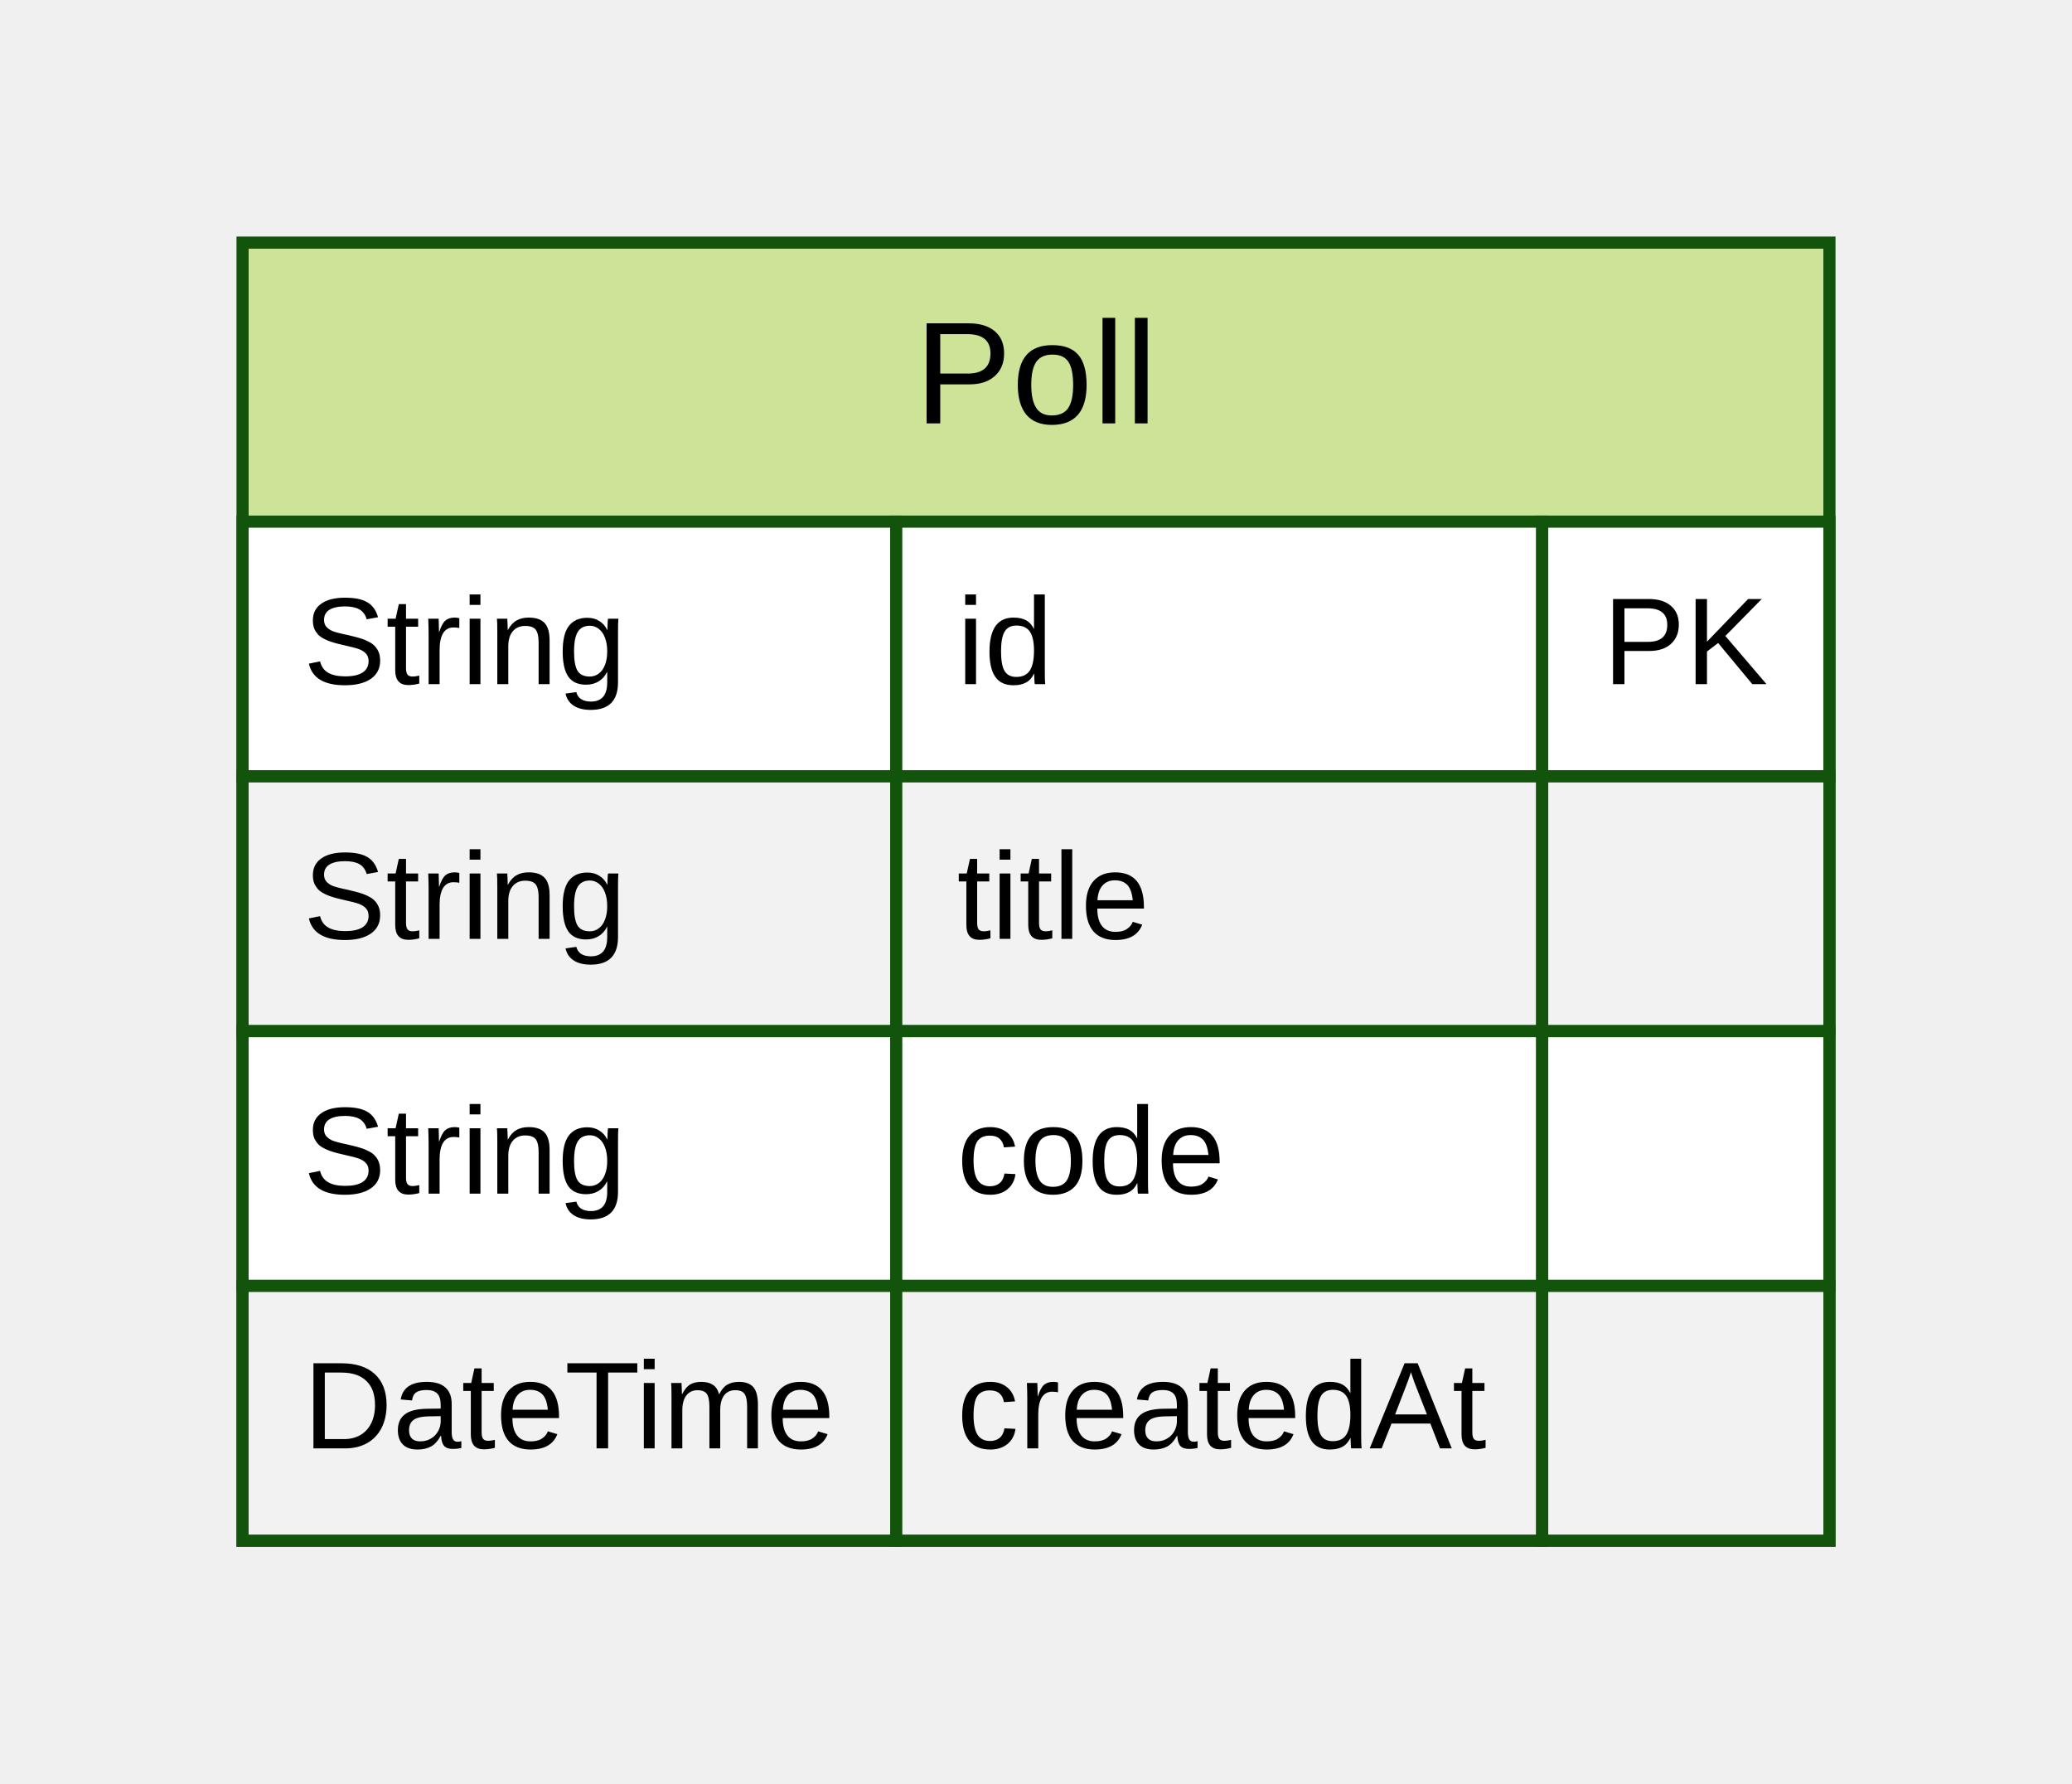
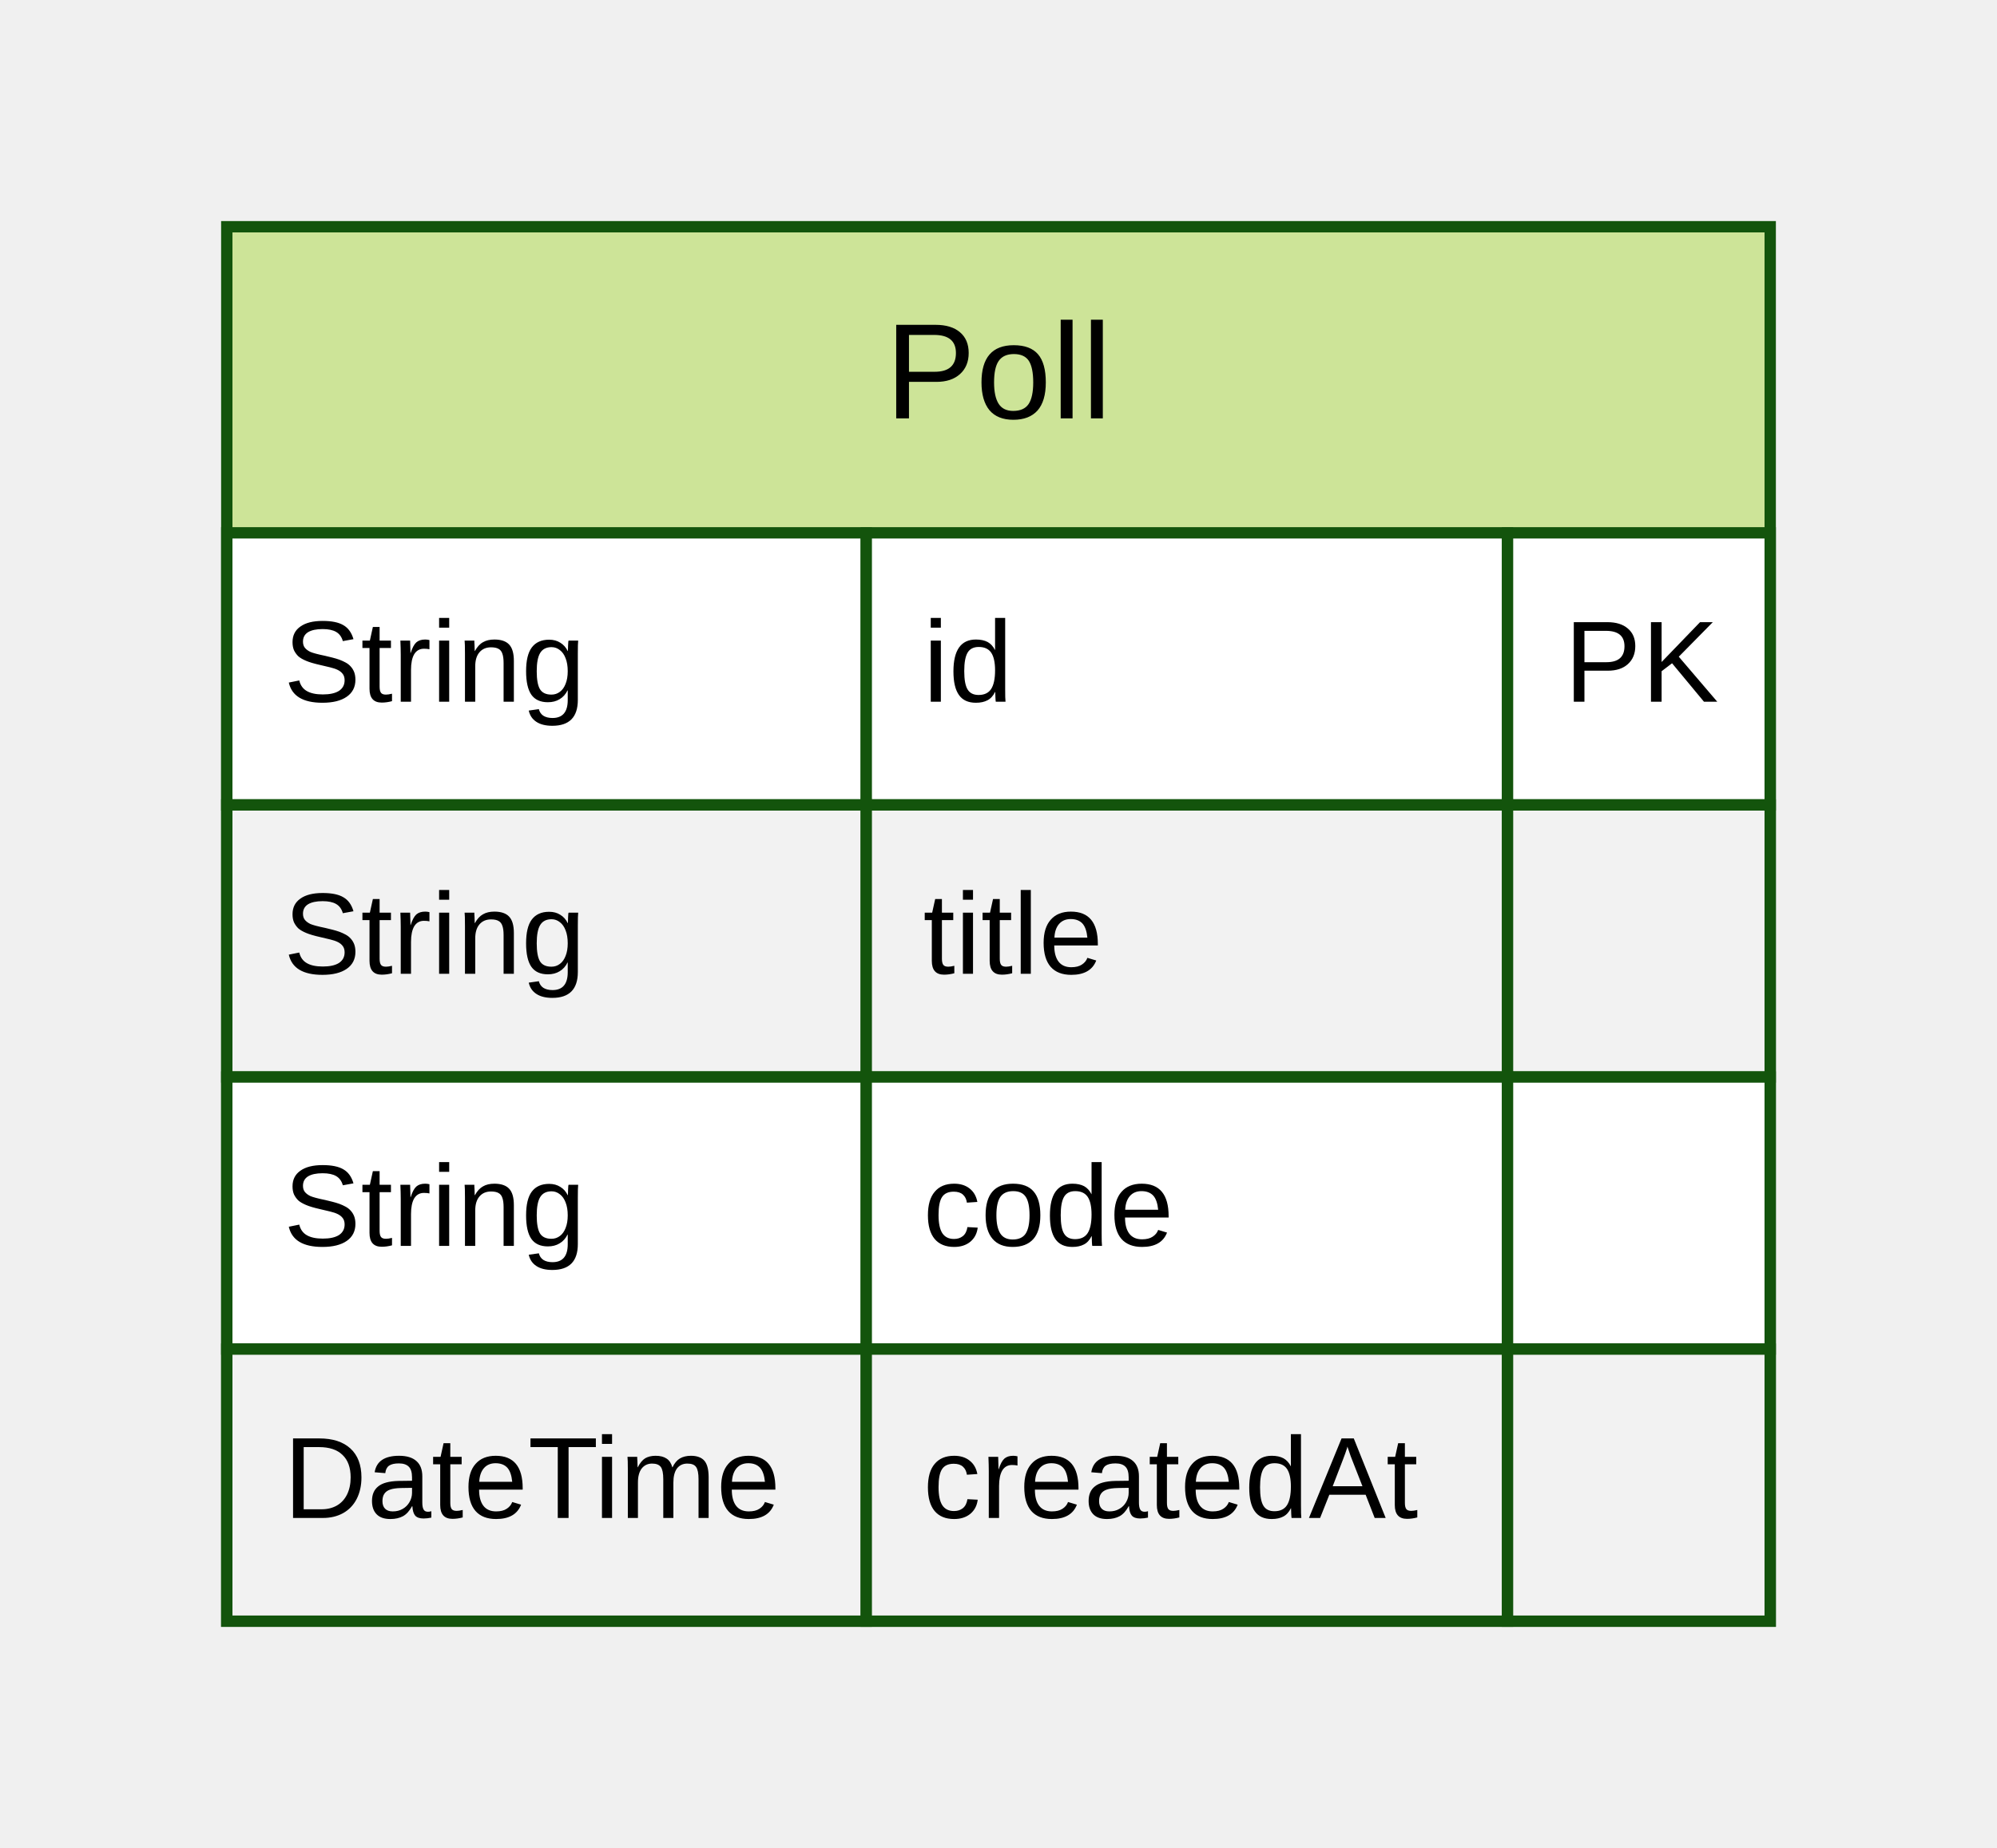
- <svg xmlns="http://www.w3.org/2000/svg" aria-labelledby="chart-title-mermaid-0 chart-desc-mermaid-0" role="img" viewBox="0 0 170.841 147" style="max-width: 170.841px; background-color: white;" width="100%" id="mermaid-0">
+ <svg xmlns="http://www.w3.org/2000/svg" aria-labelledby="chart-title-mermaid-0 chart-desc-mermaid-0" role="img" viewBox="0 0 176.109 163" style="max-width: 176.109px; background-color: white;" width="100%" id="mermaid-0">
  <style>#mermaid-0 {font-family:"trebuchet ms",verdana,arial,sans-serif;font-size:16px;fill:#000000;}#mermaid-0 .error-icon{fill:#552222;}#mermaid-0 .error-text{fill:#552222;stroke:#552222;}#mermaid-0 .edge-thickness-normal{stroke-width:2px;}#mermaid-0 .edge-thickness-thick{stroke-width:3.5px;}#mermaid-0 .edge-pattern-solid{stroke-dasharray:0;}#mermaid-0 .edge-pattern-dashed{stroke-dasharray:3;}#mermaid-0 .edge-pattern-dotted{stroke-dasharray:2;}#mermaid-0 .marker{fill:#000000;stroke:#000000;}#mermaid-0 .marker.cross{stroke:#000000;}#mermaid-0 svg{font-family:"trebuchet ms",verdana,arial,sans-serif;font-size:16px;}#mermaid-0 .entityBox{fill:#cde498;stroke:#13540c;}#mermaid-0 .attributeBoxOdd{fill:#ffffff;stroke:#13540c;}#mermaid-0 .attributeBoxEven{fill:#f2f2f2;stroke:#13540c;}#mermaid-0 .relationshipLabelBox{fill:hsl(78.158, 58.462%, 84.51%);opacity:0.7;background-color:hsl(78.158, 58.462%, 84.51%);}#mermaid-0 .relationshipLabelBox rect{opacity:0.5;}#mermaid-0 .relationshipLine{stroke:#000000;}#mermaid-0 :root{--mermaid-font-family:"trebuchet ms",verdana,arial,sans-serif;}</style>
  <g />
  <defs>
    <marker orient="auto" markerHeight="18" markerWidth="18" refY="9" refX="0" id="ONLY_ONE_START">
      <path d="M9,0 L9,18 M15,0 L15,18" fill="none" stroke="gray" />
    </marker>
  </defs>
  <defs>
    <marker orient="auto" markerHeight="18" markerWidth="18" refY="9" refX="18" id="ONLY_ONE_END">
      <path d="M3,0 L3,18 M9,0 L9,18" fill="none" stroke="gray" />
    </marker>
  </defs>
  <defs>
    <marker orient="auto" markerHeight="18" markerWidth="30" refY="9" refX="0" id="ZERO_OR_ONE_START">
      <circle r="6" cy="9" cx="21" fill="white" stroke="gray" />
      <path d="M9,0 L9,18" fill="none" stroke="gray" />
    </marker>
  </defs>
  <defs>
    <marker orient="auto" markerHeight="18" markerWidth="30" refY="9" refX="30" id="ZERO_OR_ONE_END">
      <circle r="6" cy="9" cx="9" fill="white" stroke="gray" />
      <path d="M21,0 L21,18" fill="none" stroke="gray" />
    </marker>
  </defs>
  <defs>
    <marker orient="auto" markerHeight="36" markerWidth="45" refY="18" refX="18" id="ONE_OR_MORE_START">
      <path d="M0,18 Q 18,0 36,18 Q 18,36 0,18 M42,9 L42,27" fill="none" stroke="gray" />
    </marker>
  </defs>
  <defs>
    <marker orient="auto" markerHeight="36" markerWidth="45" refY="18" refX="27" id="ONE_OR_MORE_END">
      <path d="M3,9 L3,27 M9,18 Q27,0 45,18 Q27,36 9,18" fill="none" stroke="gray" />
    </marker>
  </defs>
  <defs>
    <marker orient="auto" markerHeight="36" markerWidth="57" refY="18" refX="18" id="ZERO_OR_MORE_START">
      <circle r="6" cy="18" cx="48" fill="white" stroke="gray" />
      <path d="M0,18 Q18,0 36,18 Q18,36 0,18" fill="none" stroke="gray" />
    </marker>
  </defs>
  <defs>
    <marker orient="auto" markerHeight="36" markerWidth="57" refY="18" refX="39" id="ZERO_OR_MORE_END">
      <circle r="6" cy="18" cx="9" fill="white" stroke="gray" />
      <path d="M21,18 Q39,0 57,18 Q39,36 21,18" fill="none" stroke="gray" />
    </marker>
  </defs>
  <g transform="translate(20,20 )" id="Poll">
-     <rect height="107" width="130.841" y="0" x="0" stroke="gray" fill-opacity="100%" fill="honeydew" class="er entityBox" />
-     <text transform="translate(65.42027,11.5)" style="font-family: &quot;trebuchet ms&quot;, verdana, arial, sans-serif;; font-size: 12px" text-anchor="middle" dominant-baseline="middle" y="0" x="0" id="entity-Poll" class="er entityLabel">Poll</text>
-     <rect height="21" width="53.897" y="23" x="0" stroke="gray" fill-opacity="100%" fill="honeydew" class="er attributeBoxOdd" />
-     <text transform="translate(5,33.5)" style="font-family: &quot;trebuchet ms&quot;, verdana, arial, sans-serif;; font-size: 10.2px" text-anchor="left" dominant-baseline="middle" y="0" x="0" id="entity-Poll-attr-1-type" class="er entityLabel">String</text>
-     <rect height="21" width="53.261" y="23" x="53.897" stroke="gray" fill-opacity="100%" fill="honeydew" class="er attributeBoxOdd" />
-     <text transform="translate(58.89706,33.5)" style="font-family: &quot;trebuchet ms&quot;, verdana, arial, sans-serif;; font-size: 10.2px" text-anchor="left" dominant-baseline="middle" y="0" x="0" id="entity-Poll-attr-1-name" class="er entityLabel">id</text>
-     <rect height="21" width="23.683" y="23" x="107.158" stroke="gray" fill-opacity="100%" fill="honeydew" class="er attributeBoxOdd" />
-     <text transform="translate(112.1576,33.5)" style="font-family: &quot;trebuchet ms&quot;, verdana, arial, sans-serif;; font-size: 10.2px" text-anchor="left" dominant-baseline="middle" y="0" x="0" id="entity-Poll-attr-1-key" class="er entityLabel">PK</text>
-     <rect height="21" width="53.897" y="44" x="0" stroke="gray" fill-opacity="100%" fill="honeydew" class="er attributeBoxEven" />
-     <text transform="translate(5,54.5)" style="font-family: &quot;trebuchet ms&quot;, verdana, arial, sans-serif;; font-size: 10.2px" text-anchor="left" dominant-baseline="middle" y="0" x="0" id="entity-Poll-attr-2-type" class="er entityLabel">String</text>
-     <rect height="21" width="53.261" y="44" x="53.897" stroke="gray" fill-opacity="100%" fill="honeydew" class="er attributeBoxEven" />
-     <text transform="translate(58.89706,54.5)" style="font-family: &quot;trebuchet ms&quot;, verdana, arial, sans-serif;; font-size: 10.2px" text-anchor="left" dominant-baseline="middle" y="0" x="0" id="entity-Poll-attr-2-name" class="er entityLabel">title</text>
-     <rect height="21" width="23.683" y="44" x="107.158" stroke="gray" fill-opacity="100%" fill="honeydew" class="er attributeBoxEven" />
-     <text transform="translate(112.1576,54.5)" style="font-family: &quot;trebuchet ms&quot;, verdana, arial, sans-serif;; font-size: 10.2px" text-anchor="left" dominant-baseline="middle" y="0" x="0" id="entity-Poll-attr-2-key" class="er entityLabel" />
-     <rect height="21" width="53.897" y="65" x="0" stroke="gray" fill-opacity="100%" fill="honeydew" class="er attributeBoxOdd" />
-     <text transform="translate(5,75.5)" style="font-family: &quot;trebuchet ms&quot;, verdana, arial, sans-serif;; font-size: 10.2px" text-anchor="left" dominant-baseline="middle" y="0" x="0" id="entity-Poll-attr-3-type" class="er entityLabel">String</text>
-     <rect height="21" width="53.261" y="65" x="53.897" stroke="gray" fill-opacity="100%" fill="honeydew" class="er attributeBoxOdd" />
-     <text transform="translate(58.89706,75.5)" style="font-family: &quot;trebuchet ms&quot;, verdana, arial, sans-serif;; font-size: 10.2px" text-anchor="left" dominant-baseline="middle" y="0" x="0" id="entity-Poll-attr-3-name" class="er entityLabel">code</text>
-     <rect height="21" width="23.683" y="65" x="107.158" stroke="gray" fill-opacity="100%" fill="honeydew" class="er attributeBoxOdd" />
-     <text transform="translate(112.1576,75.5)" style="font-family: &quot;trebuchet ms&quot;, verdana, arial, sans-serif;; font-size: 10.2px" text-anchor="left" dominant-baseline="middle" y="0" x="0" id="entity-Poll-attr-3-key" class="er entityLabel" />
-     <rect height="21" width="53.897" y="86" x="0" stroke="gray" fill-opacity="100%" fill="honeydew" class="er attributeBoxEven" />
-     <text transform="translate(5,96.5)" style="font-family: &quot;trebuchet ms&quot;, verdana, arial, sans-serif;; font-size: 10.2px" text-anchor="left" dominant-baseline="middle" y="0" x="0" id="entity-Poll-attr-4-type" class="er entityLabel">DateTime</text>
-     <rect height="21" width="53.261" y="86" x="53.897" stroke="gray" fill-opacity="100%" fill="honeydew" class="er attributeBoxEven" />
-     <text transform="translate(58.89706,96.5)" style="font-family: &quot;trebuchet ms&quot;, verdana, arial, sans-serif;; font-size: 10.2px" text-anchor="left" dominant-baseline="middle" y="0" x="0" id="entity-Poll-attr-4-name" class="er entityLabel">createdAt</text>
-     <rect height="21" width="23.683" y="86" x="107.158" stroke="gray" fill-opacity="100%" fill="honeydew" class="er attributeBoxEven" />
-     <text transform="translate(112.1576,96.5)" style="font-family: &quot;trebuchet ms&quot;, verdana, arial, sans-serif;; font-size: 10.2px" text-anchor="left" dominant-baseline="middle" y="0" x="0" id="entity-Poll-attr-4-key" class="er entityLabel" />
+     <rect height="123" width="136.109" y="0" x="0" stroke="gray" fill-opacity="100%" fill="honeydew" class="er entityBox" />
+     <text transform="translate(68.05441,13.5)" style="font-family: &quot;trebuchet ms&quot;, verdana, arial, sans-serif;; font-size: 12px" text-anchor="middle" dominant-baseline="middle" y="0" x="0" id="entity-Poll" class="er entityLabel">Poll</text>
+     <rect height="24" width="56.393" y="27" x="0" stroke="gray" fill-opacity="100%" fill="honeydew" class="er attributeBoxOdd" />
+     <text transform="translate(5,39)" style="font-family: &quot;trebuchet ms&quot;, verdana, arial, sans-serif;; font-size: 10.2px" text-anchor="left" dominant-baseline="middle" y="0" x="0" id="entity-Poll-attr-1-type" class="er entityLabel">String</text>
+     <rect height="24" width="56.552" y="27" x="56.393" stroke="gray" fill-opacity="100%" fill="honeydew" class="er attributeBoxOdd" />
+     <text transform="translate(61.39297,39)" style="font-family: &quot;trebuchet ms&quot;, verdana, arial, sans-serif;; font-size: 10.2px" text-anchor="left" dominant-baseline="middle" y="0" x="0" id="entity-Poll-attr-1-name" class="er entityLabel">id</text>
+     <rect height="24" width="23.163" y="27" x="112.945" stroke="gray" fill-opacity="100%" fill="honeydew" class="er attributeBoxOdd" />
+     <text transform="translate(117.9454,39)" style="font-family: &quot;trebuchet ms&quot;, verdana, arial, sans-serif;; font-size: 10.2px" text-anchor="left" dominant-baseline="middle" y="0" x="0" id="entity-Poll-attr-1-key" class="er entityLabel">PK</text>
+     <rect height="24" width="56.393" y="51" x="0" stroke="gray" fill-opacity="100%" fill="honeydew" class="er attributeBoxEven" />
+     <text transform="translate(5,63)" style="font-family: &quot;trebuchet ms&quot;, verdana, arial, sans-serif;; font-size: 10.2px" text-anchor="left" dominant-baseline="middle" y="0" x="0" id="entity-Poll-attr-2-type" class="er entityLabel">String</text>
+     <rect height="24" width="56.552" y="51" x="56.393" stroke="gray" fill-opacity="100%" fill="honeydew" class="er attributeBoxEven" />
+     <text transform="translate(61.39297,63)" style="font-family: &quot;trebuchet ms&quot;, verdana, arial, sans-serif;; font-size: 10.2px" text-anchor="left" dominant-baseline="middle" y="0" x="0" id="entity-Poll-attr-2-name" class="er entityLabel">title</text>
+     <rect height="24" width="23.163" y="51" x="112.945" stroke="gray" fill-opacity="100%" fill="honeydew" class="er attributeBoxEven" />
+     <text transform="translate(117.9454,63)" style="font-family: &quot;trebuchet ms&quot;, verdana, arial, sans-serif;; font-size: 10.2px" text-anchor="left" dominant-baseline="middle" y="0" x="0" id="entity-Poll-attr-2-key" class="er entityLabel" />
+     <rect height="24" width="56.393" y="75" x="0" stroke="gray" fill-opacity="100%" fill="honeydew" class="er attributeBoxOdd" />
+     <text transform="translate(5,87)" style="font-family: &quot;trebuchet ms&quot;, verdana, arial, sans-serif;; font-size: 10.2px" text-anchor="left" dominant-baseline="middle" y="0" x="0" id="entity-Poll-attr-3-type" class="er entityLabel">String</text>
+     <rect height="24" width="56.552" y="75" x="56.393" stroke="gray" fill-opacity="100%" fill="honeydew" class="er attributeBoxOdd" />
+     <text transform="translate(61.39297,87)" style="font-family: &quot;trebuchet ms&quot;, verdana, arial, sans-serif;; font-size: 10.2px" text-anchor="left" dominant-baseline="middle" y="0" x="0" id="entity-Poll-attr-3-name" class="er entityLabel">code</text>
+     <rect height="24" width="23.163" y="75" x="112.945" stroke="gray" fill-opacity="100%" fill="honeydew" class="er attributeBoxOdd" />
+     <text transform="translate(117.9454,87)" style="font-family: &quot;trebuchet ms&quot;, verdana, arial, sans-serif;; font-size: 10.2px" text-anchor="left" dominant-baseline="middle" y="0" x="0" id="entity-Poll-attr-3-key" class="er entityLabel" />
+     <rect height="24" width="56.393" y="99" x="0" stroke="gray" fill-opacity="100%" fill="honeydew" class="er attributeBoxEven" />
+     <text transform="translate(5,111)" style="font-family: &quot;trebuchet ms&quot;, verdana, arial, sans-serif;; font-size: 10.2px" text-anchor="left" dominant-baseline="middle" y="0" x="0" id="entity-Poll-attr-4-type" class="er entityLabel">DateTime</text>
+     <rect height="24" width="56.552" y="99" x="56.393" stroke="gray" fill-opacity="100%" fill="honeydew" class="er attributeBoxEven" />
+     <text transform="translate(61.39297,111)" style="font-family: &quot;trebuchet ms&quot;, verdana, arial, sans-serif;; font-size: 10.2px" text-anchor="left" dominant-baseline="middle" y="0" x="0" id="entity-Poll-attr-4-name" class="er entityLabel">createdAt</text>
+     <rect height="24" width="23.163" y="99" x="112.945" stroke="gray" fill-opacity="100%" fill="honeydew" class="er attributeBoxEven" />
+     <text transform="translate(117.9454,111)" style="font-family: &quot;trebuchet ms&quot;, verdana, arial, sans-serif;; font-size: 10.2px" text-anchor="left" dominant-baseline="middle" y="0" x="0" id="entity-Poll-attr-4-key" class="er entityLabel" />
  </g>
</svg>
